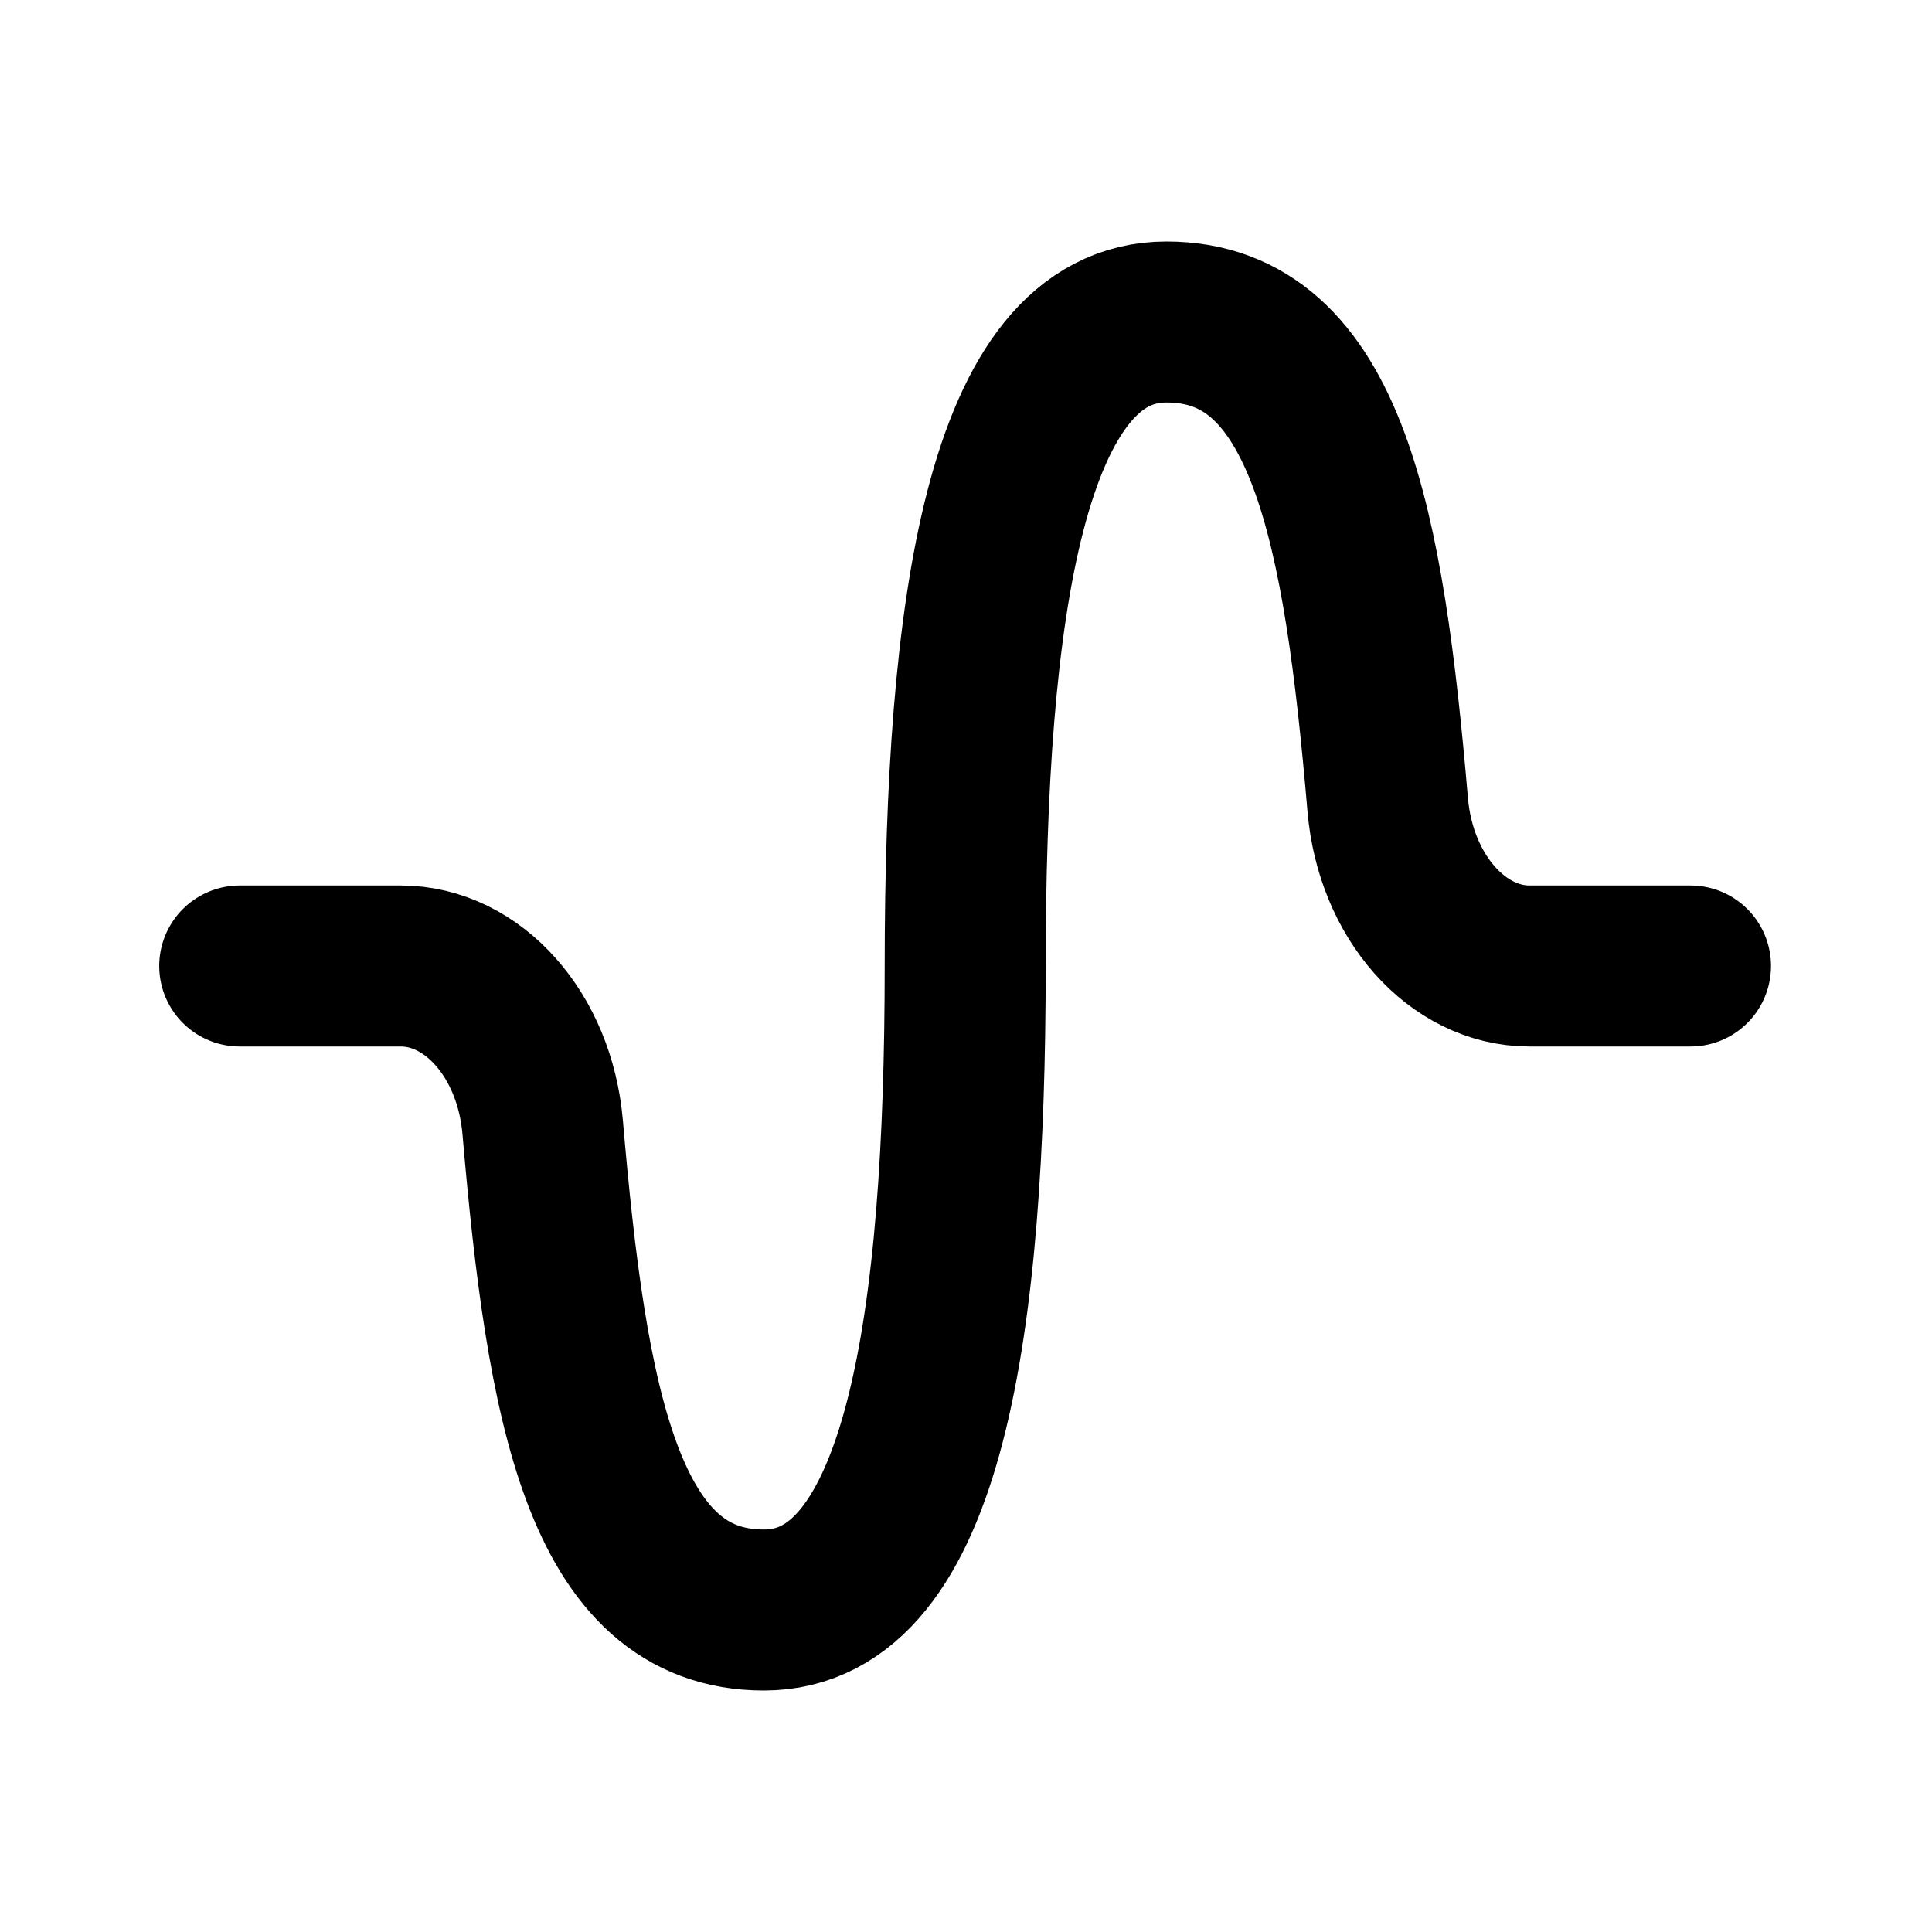
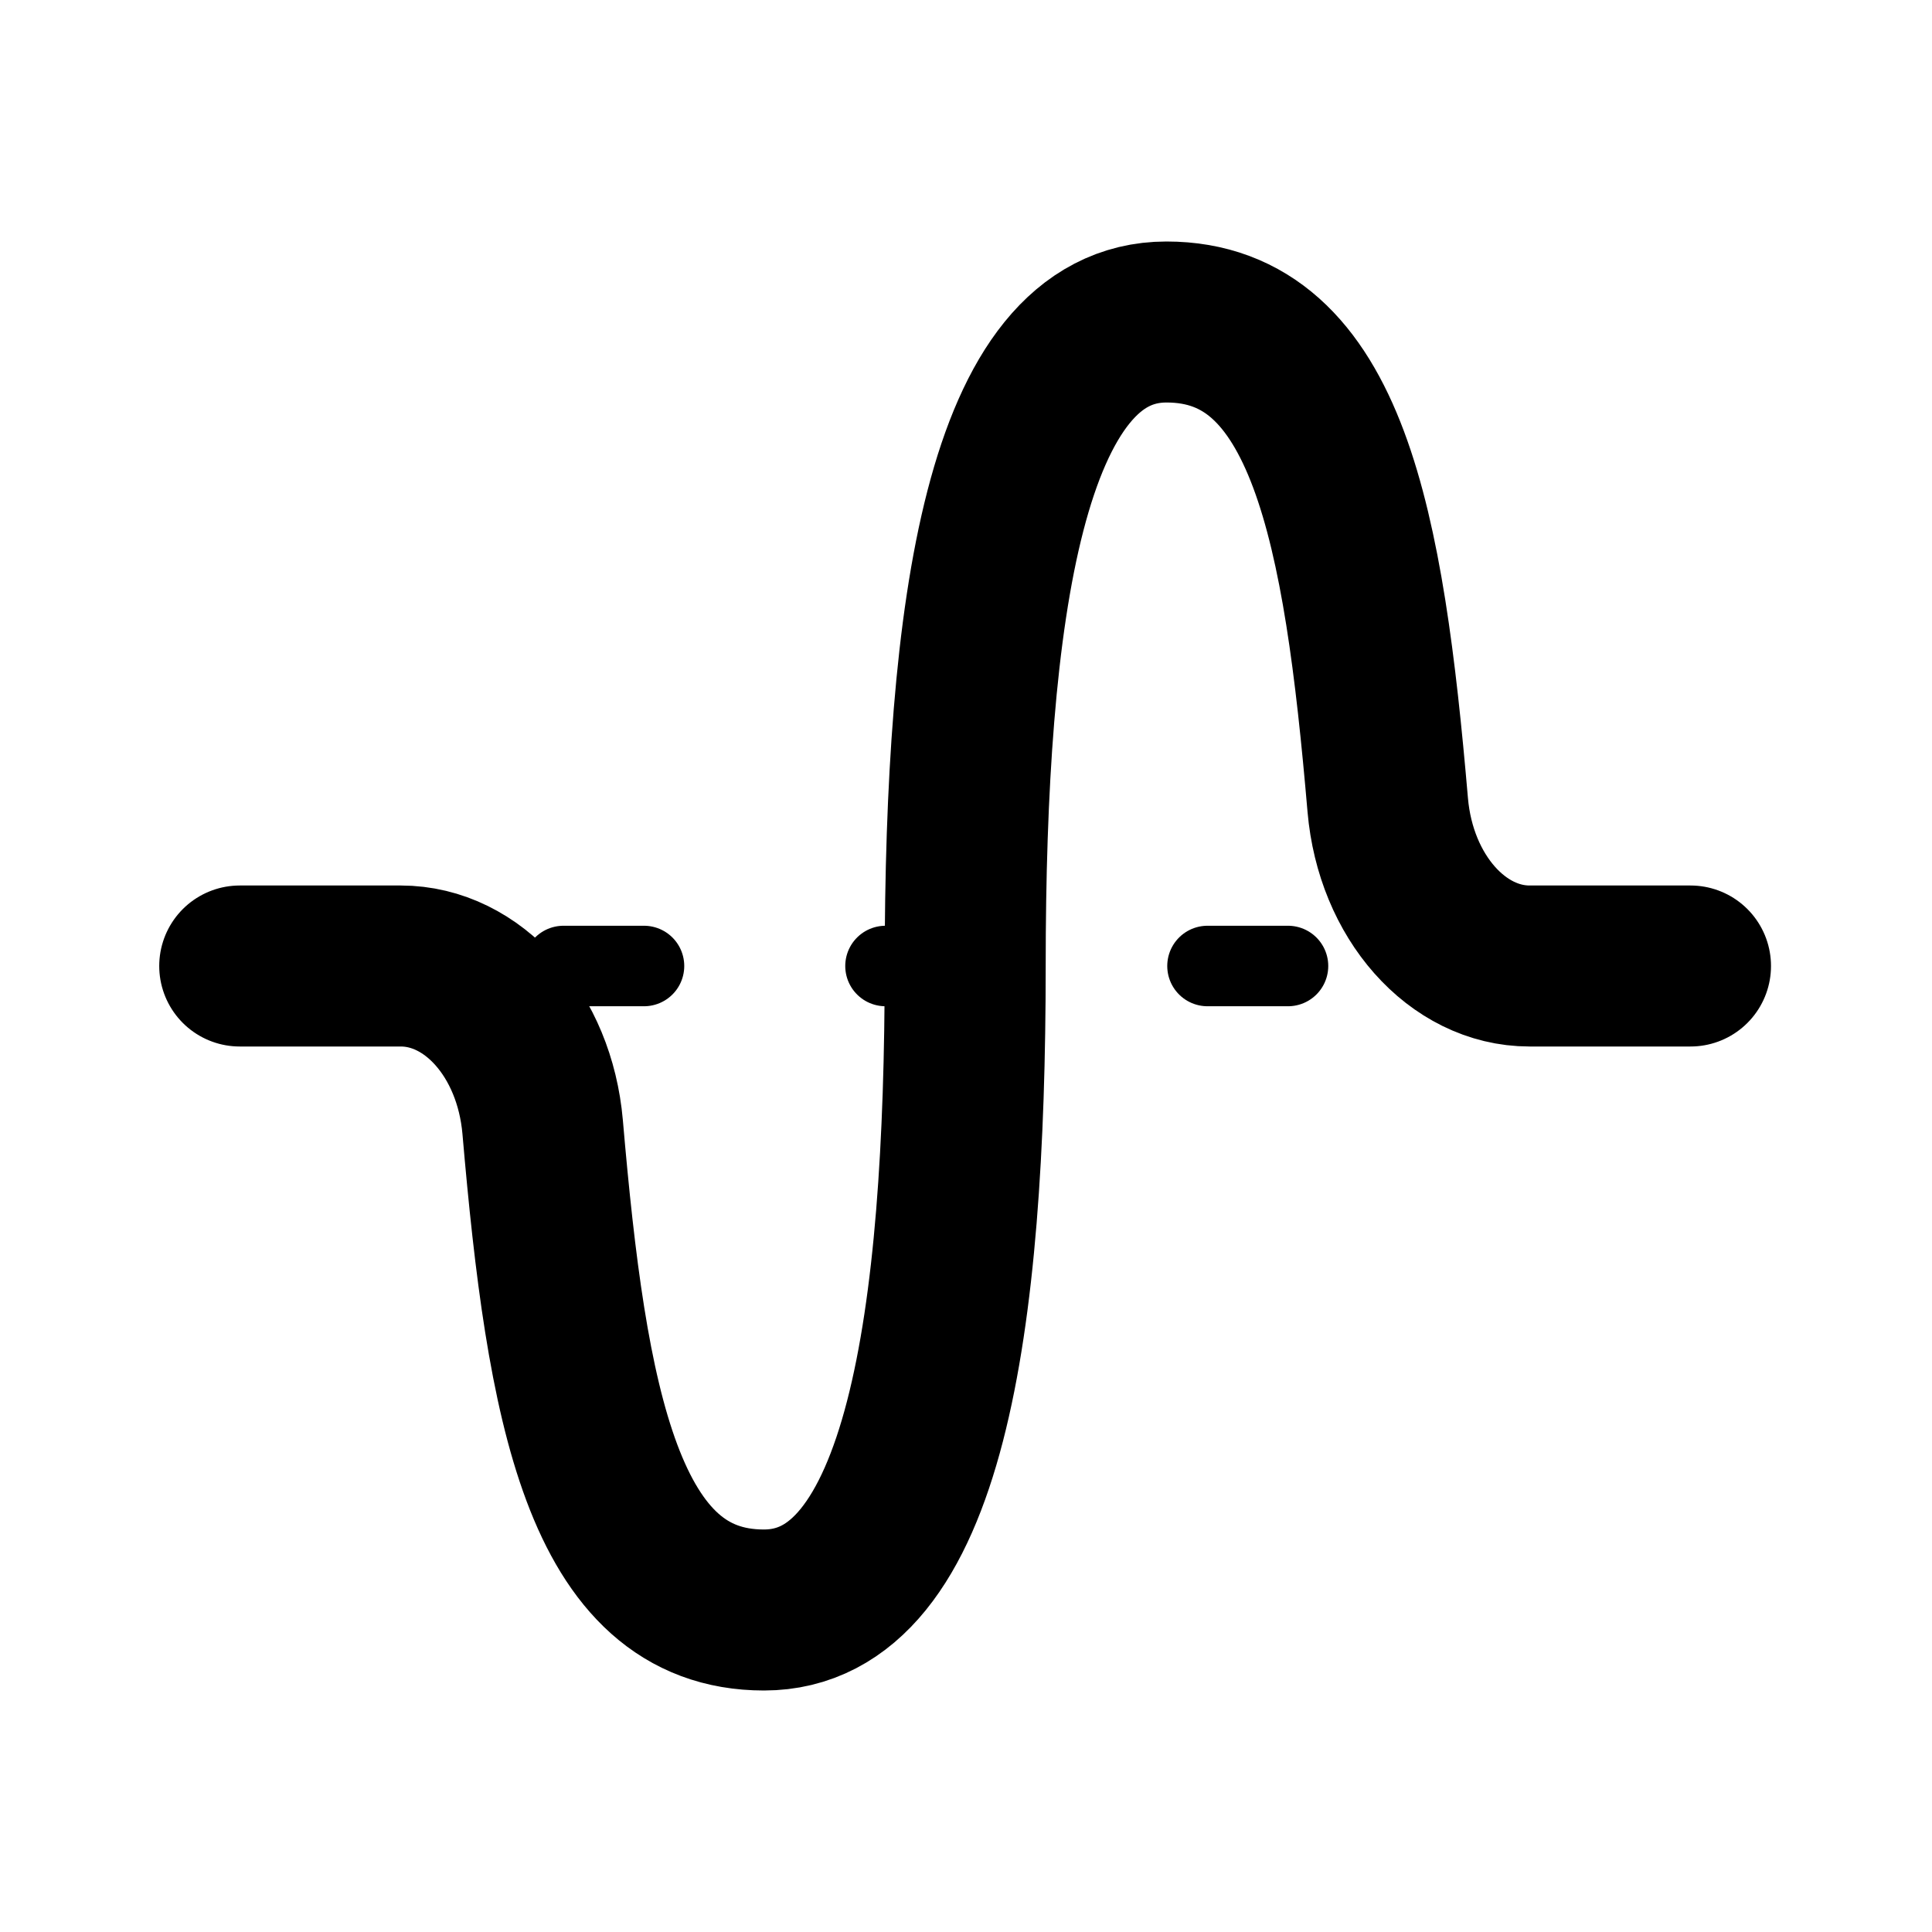
<svg xmlns="http://www.w3.org/2000/svg" width="24" height="24" viewBox="0 0 24 24" fill="none" stroke="currentColor" stroke-width="2" stroke-linecap="round" stroke-linejoin="round">
  <path d="M21 12h-2c-.894 0-1.662-.857-1.761-2-.296-3.45-.749-6-2.749-6s-2.5 3.582-2.5 8-.5 8-2.5 8-2.452-2.547-2.749-6c-.1-1.147-.867-2-1.763-2h-2" />
+   <path class="echo" d="M3 12h18" stroke-width="1" stroke-dasharray="1 3" />
</svg>
